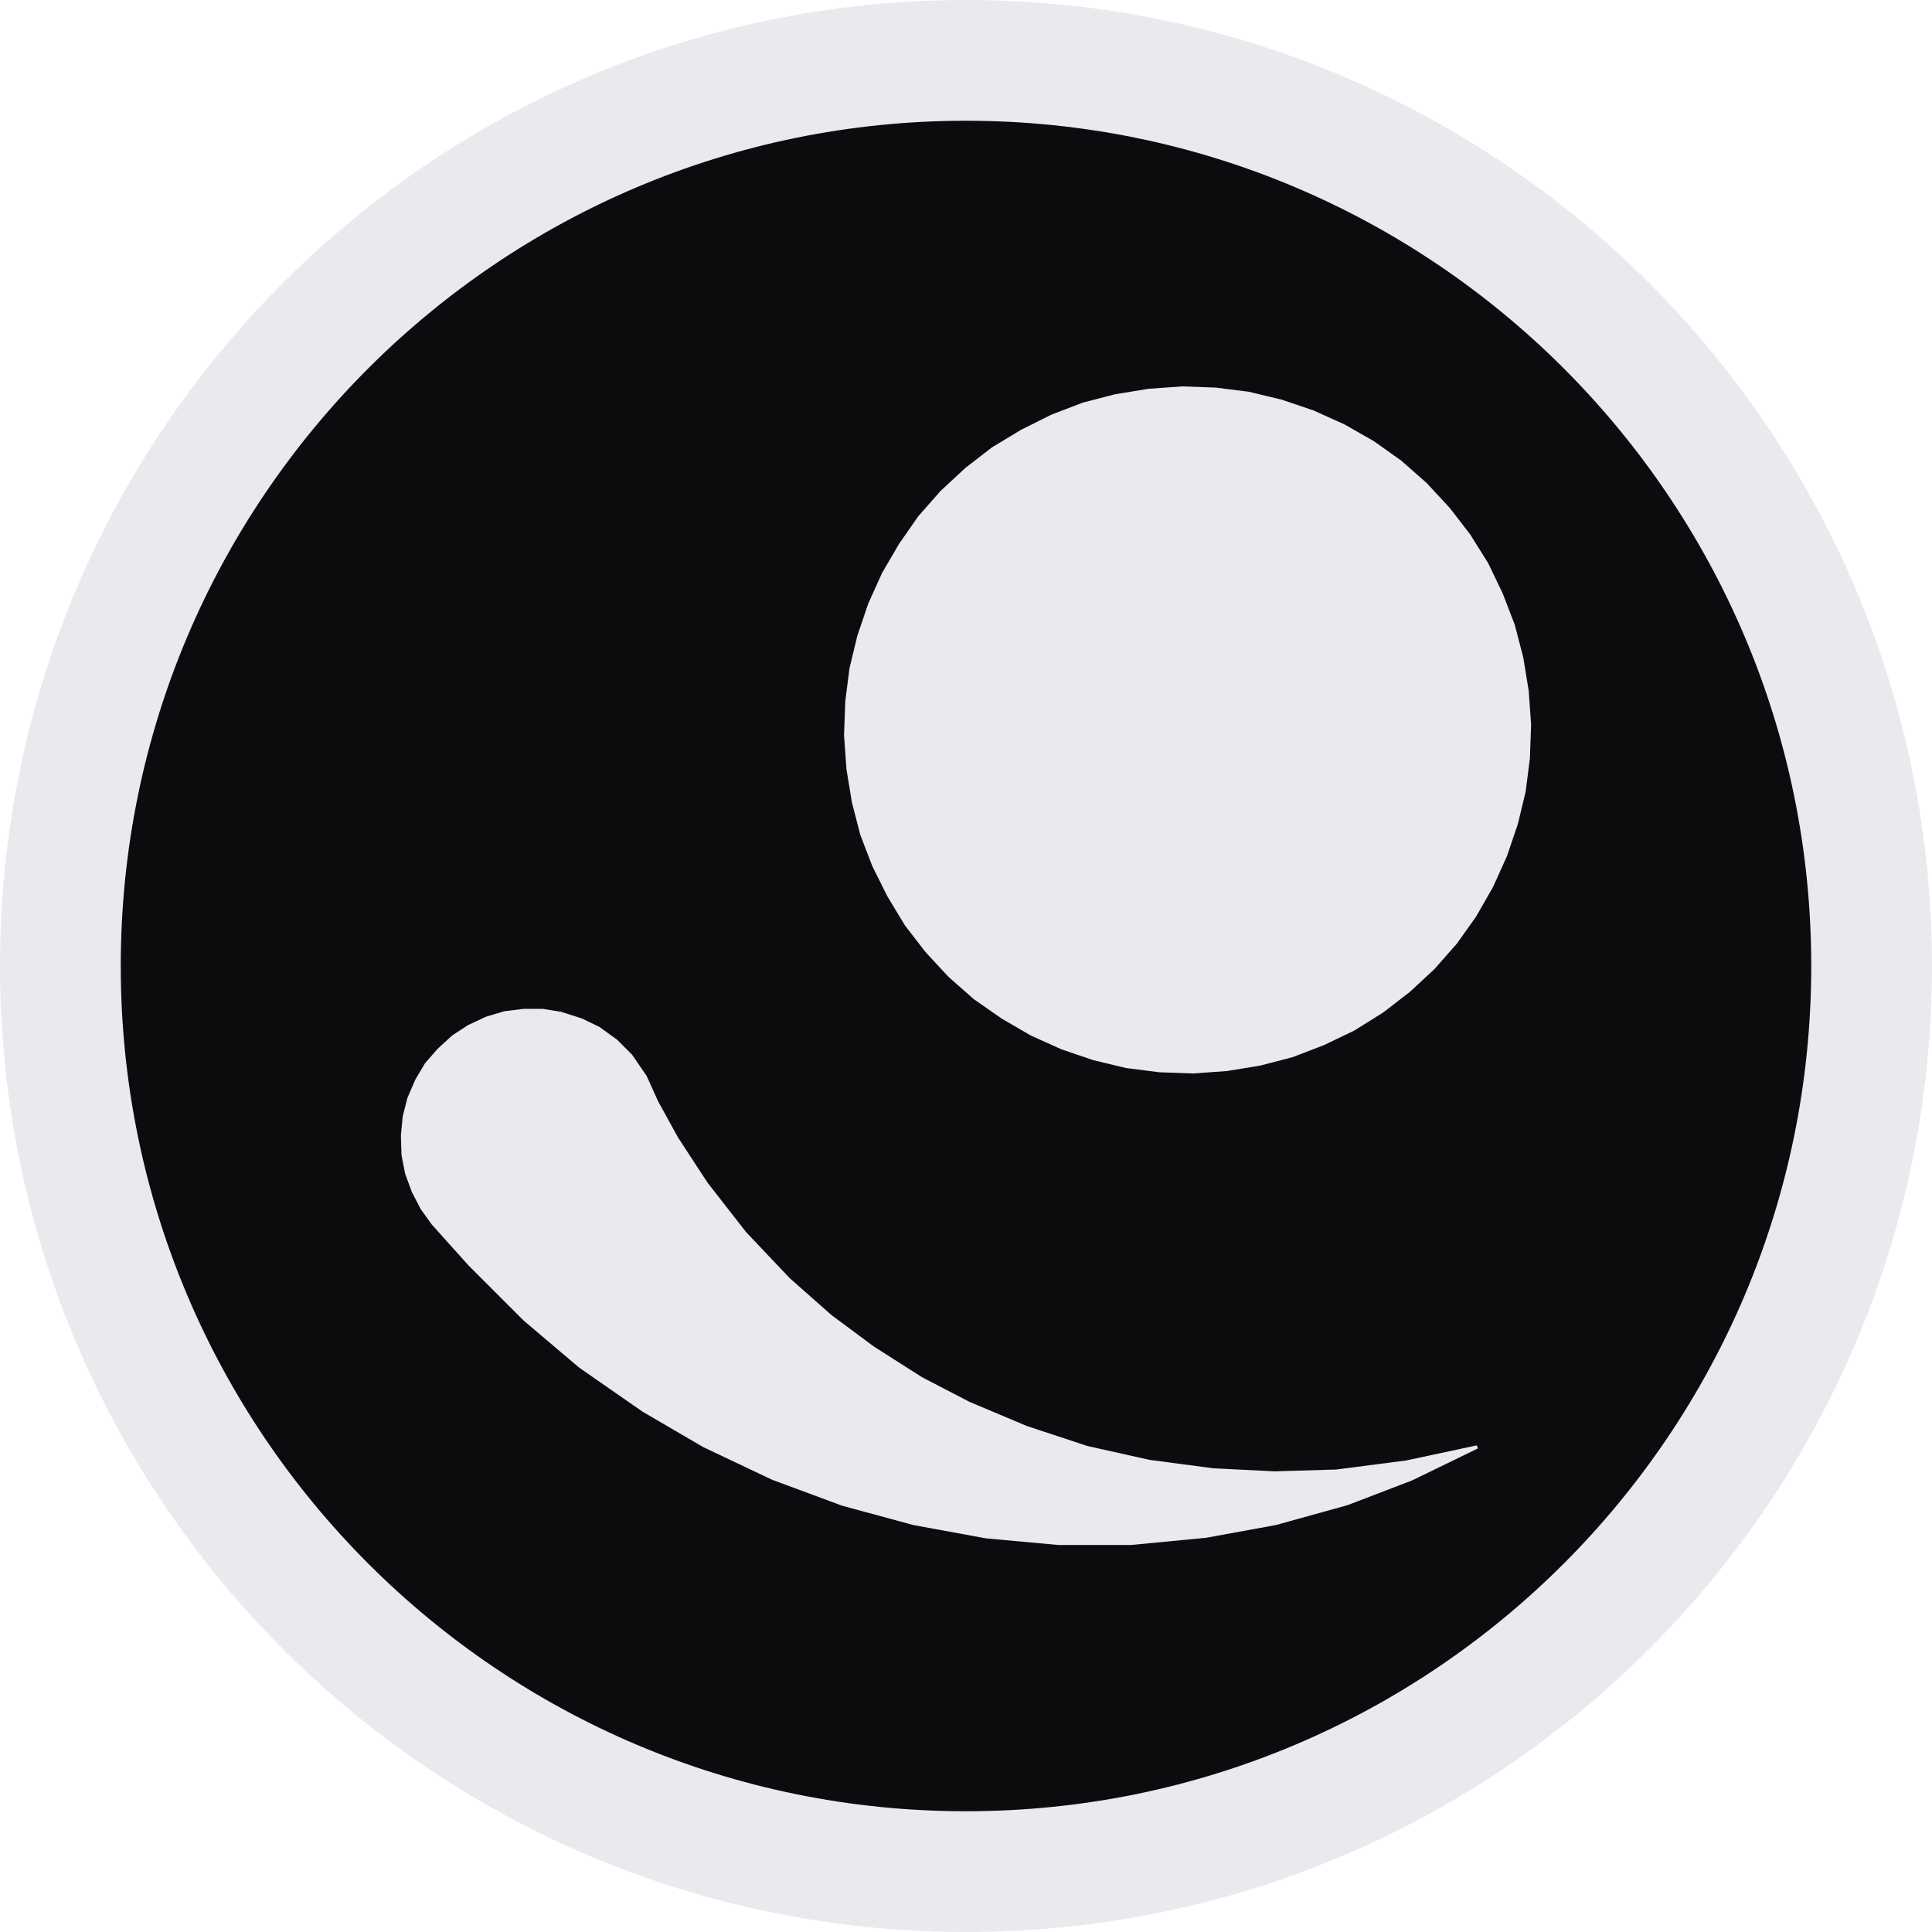
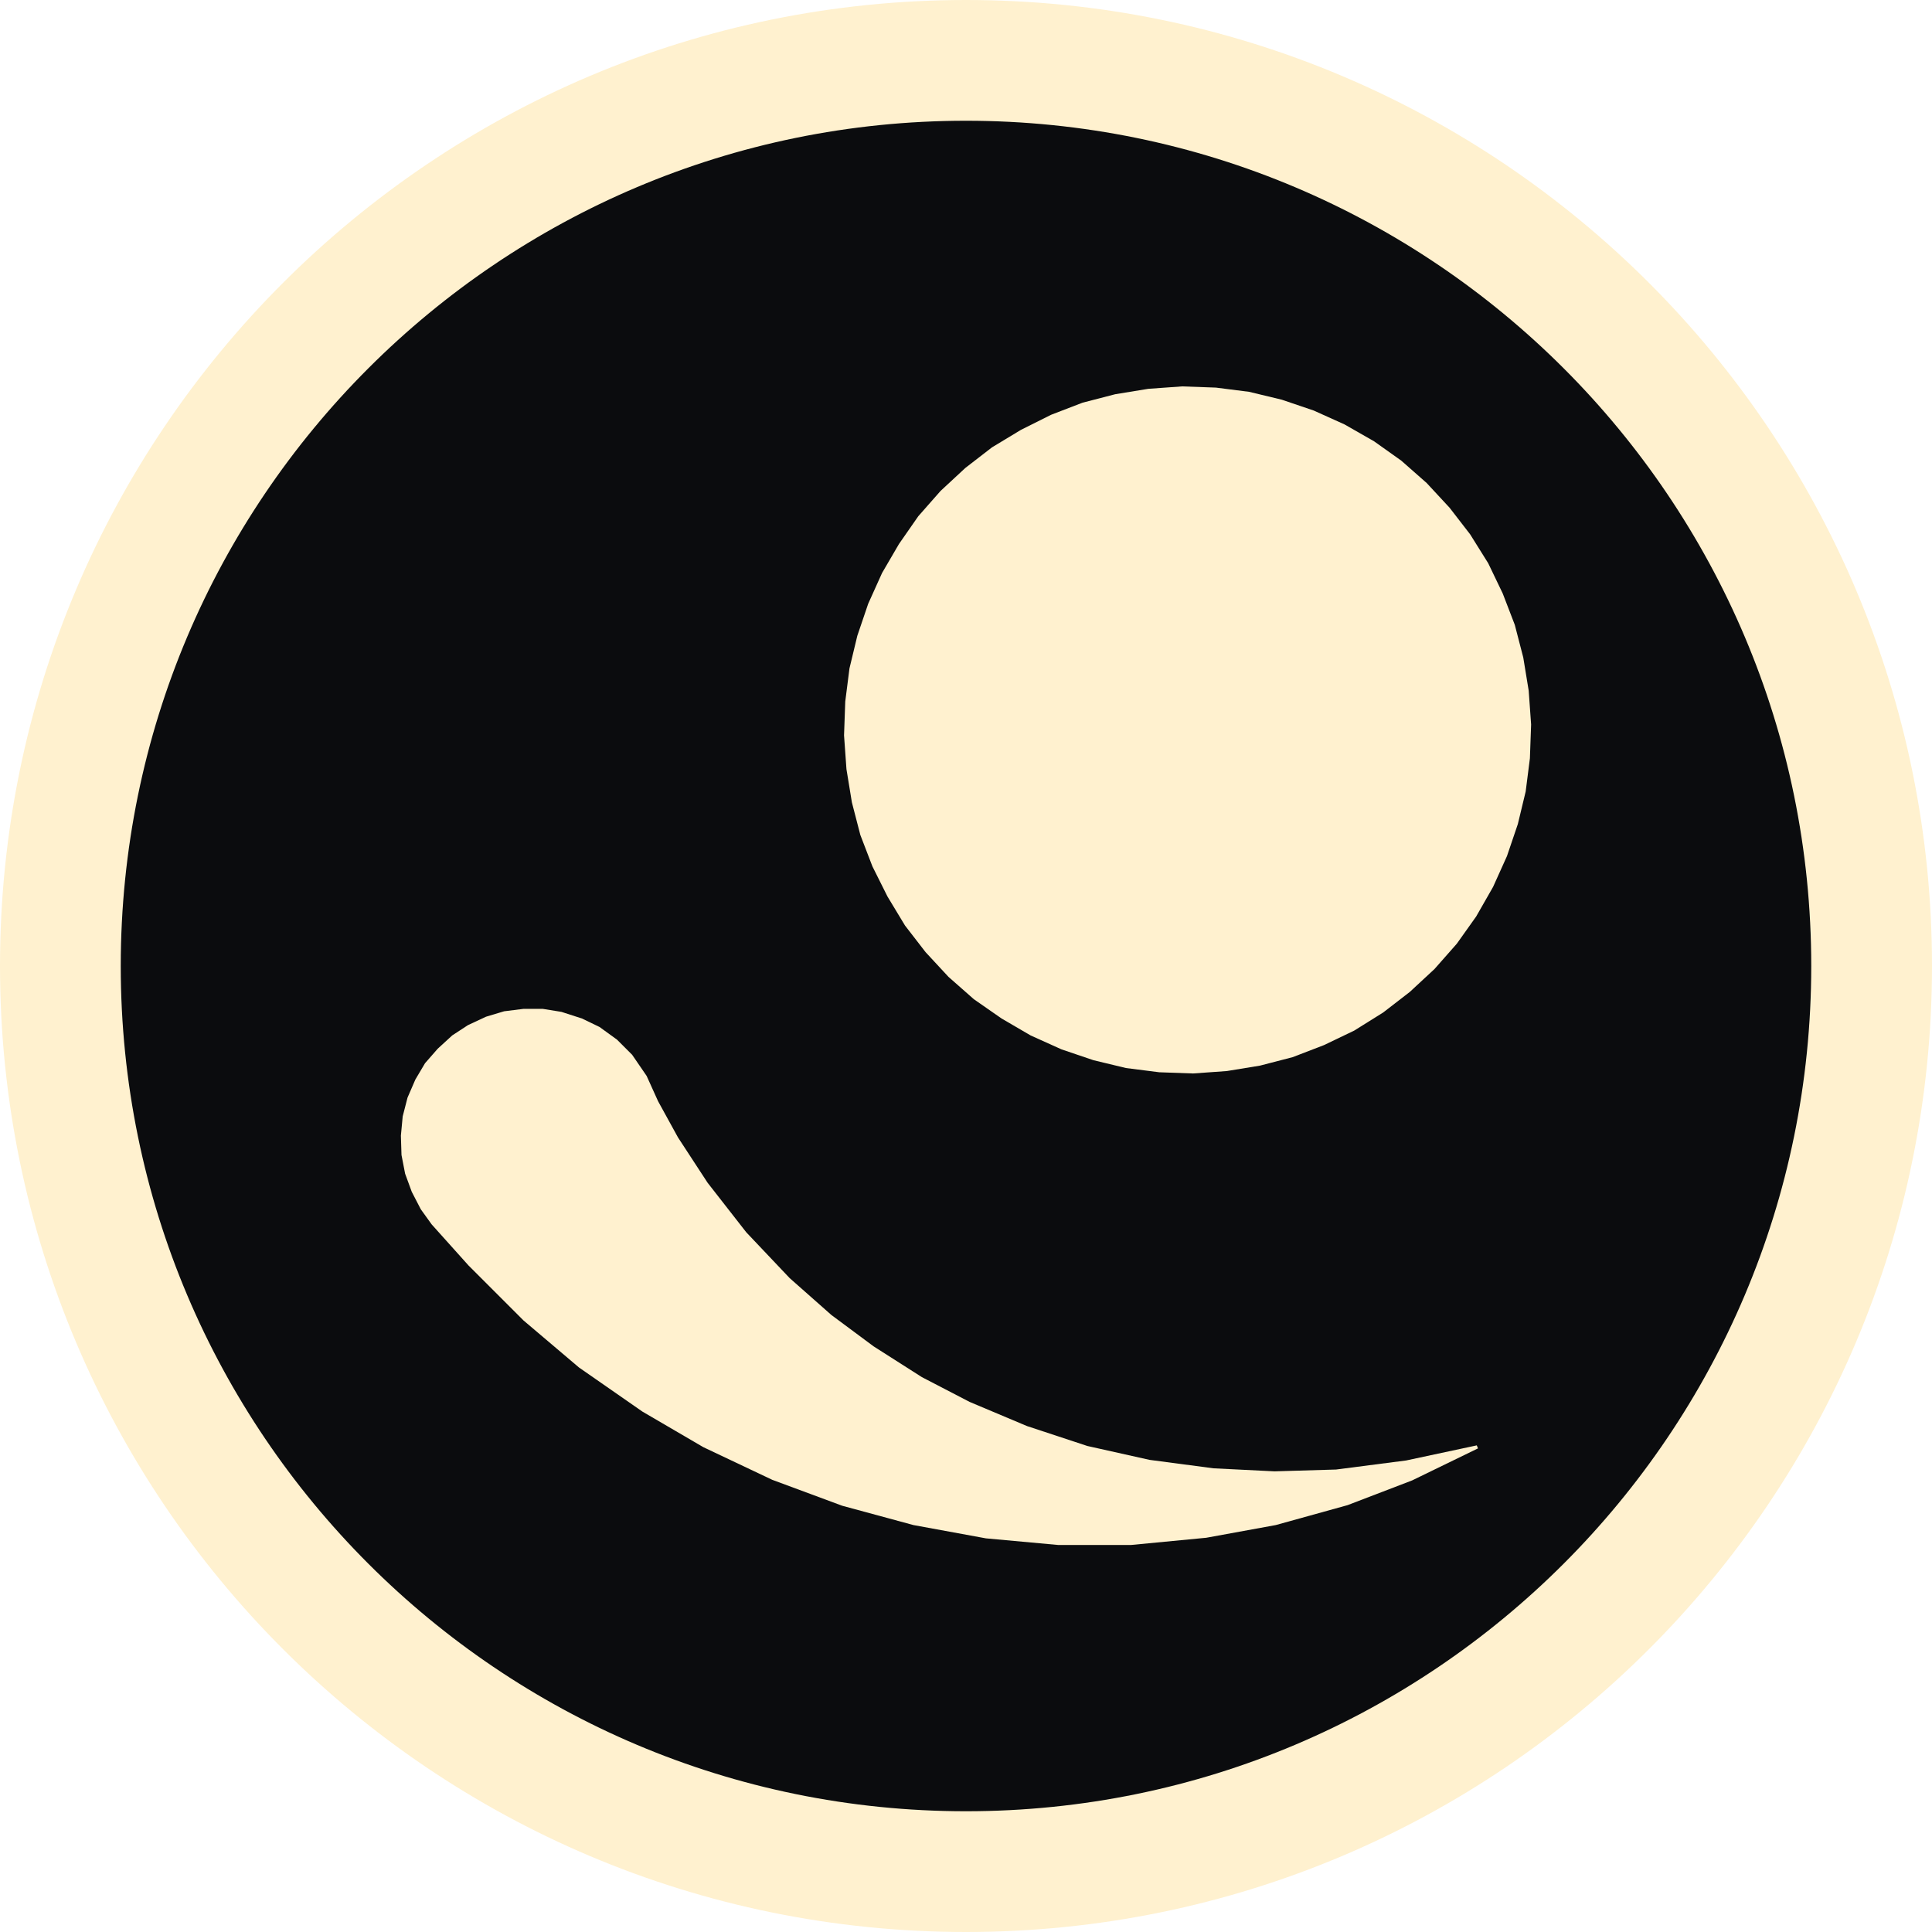
<svg xmlns="http://www.w3.org/2000/svg" viewBox="0 0 32 32">
-   <circle cx="16" cy="16" r="15" fill="#0B0C0E" stroke="#E8EAEE" stroke-width="2" />
-   <path fill="#E8EAEE" fill-rule="evenodd" d="M25.36,12.00 L25.32,11.44 L25.23,10.89 L25.09,10.35 L24.89,9.83 L24.65,9.33 L24.35,8.85 L24.01,8.41 L23.63,8.00 L23.21,7.63 L22.76,7.31 L22.27,7.03 L21.76,6.80 L21.23,6.62 L20.69,6.49 L20.14,6.42 L19.58,6.40 L19.02,6.44 L18.47,6.53 L17.93,6.67 L17.41,6.87 L16.91,7.12 L16.43,7.41 L15.99,7.75 L15.58,8.13 L15.21,8.55 L14.89,9.01 L14.61,9.49 L14.38,10.00 L14.20,10.53 L14.07,11.07 L14.00,11.62 L13.98,12.18 L14.02,12.74 L14.11,13.29 L14.25,13.83 L14.45,14.35 L14.70,14.85 L14.99,15.33 L15.33,15.77 L15.71,16.18 L16.13,16.55 L16.59,16.87 L17.07,17.15 L17.58,17.38 L18.11,17.56 L18.65,17.69 L19.20,17.76 L19.76,17.78 L20.32,17.74 L20.87,17.65 L21.41,17.51 L21.93,17.31 L22.43,17.07 L22.91,16.77 L23.35,16.43 L23.76,16.05 L24.13,15.63 L24.45,15.18 L24.73,14.69 L24.96,14.18 L25.14,13.65 L25.27,13.11 L25.34,12.56 L25.36,12.00Z M6.97,20.03 L7.15,20.28 L7.76,20.96 L8.67,21.87 L9.59,22.65 L10.64,23.38 L11.65,23.97 L12.79,24.51 L13.95,24.94 L15.13,25.26 L16.33,25.48 L17.53,25.59 L18.73,25.59 L19.98,25.47 L21.13,25.26 L22.32,24.93 L23.39,24.52 L24.48,23.99 L24.46,23.94 L23.29,24.19 L22.13,24.34 L21.11,24.37 L20.10,24.32 L19.04,24.18 L18.01,23.95 L17.01,23.62 L16.06,23.22 L15.27,22.81 L14.47,22.30 L13.77,21.78 L13.08,21.17 L12.36,20.41 L11.72,19.59 L11.23,18.84 L10.90,18.24 L10.71,17.82 L10.47,17.47 L10.22,17.22 L9.93,17.01 L9.64,16.87 L9.30,16.76 L8.99,16.71 L8.67,16.71 L8.35,16.75 L8.05,16.84 L7.75,16.98 L7.49,17.15 L7.25,17.37 L7.04,17.61 L6.88,17.88 L6.75,18.18 L6.67,18.49 L6.64,18.81 L6.65,19.13 L6.71,19.44 L6.82,19.74 L6.97,20.03Z" />
+   <circle cx="16" cy="16" r="15" fill="#0B0C0E" stroke="#FFF1CF" stroke-width="2" />
+   <path fill="#FFF1CF" fill-rule="evenodd" d="M25.36,12.00 L25.32,11.44 L25.23,10.89 L25.09,10.35 L24.89,9.83 L24.65,9.33 L24.35,8.85 L24.01,8.41 L23.63,8.00 L23.21,7.63 L22.76,7.31 L22.27,7.03 L21.76,6.80 L21.23,6.62 L20.69,6.49 L20.14,6.42 L19.58,6.40 L19.02,6.44 L18.47,6.53 L17.93,6.67 L17.41,6.87 L16.91,7.12 L16.43,7.41 L15.99,7.75 L15.58,8.13 L15.21,8.55 L14.89,9.01 L14.61,9.49 L14.38,10.00 L14.20,10.53 L14.07,11.07 L14.00,11.62 L13.98,12.18 L14.02,12.74 L14.11,13.29 L14.25,13.83 L14.45,14.35 L14.70,14.85 L14.99,15.33 L15.33,15.77 L15.71,16.18 L16.13,16.55 L16.59,16.87 L17.07,17.15 L17.58,17.38 L18.11,17.56 L18.65,17.69 L19.20,17.76 L19.76,17.78 L20.32,17.74 L20.87,17.65 L21.41,17.51 L21.93,17.31 L22.43,17.07 L22.91,16.77 L23.35,16.43 L23.76,16.05 L24.13,15.63 L24.45,15.18 L24.73,14.69 L24.96,14.18 L25.14,13.65 L25.27,13.11 L25.34,12.56 L25.36,12.00Z M6.97,20.03 L7.15,20.28 L7.76,20.96 L8.67,21.87 L9.59,22.65 L10.64,23.38 L11.65,23.97 L12.79,24.51 L13.95,24.94 L15.13,25.26 L16.33,25.48 L17.53,25.59 L18.73,25.59 L19.98,25.47 L21.13,25.26 L22.32,24.93 L23.39,24.52 L24.48,23.99 L24.46,23.94 L23.29,24.19 L22.13,24.34 L21.11,24.37 L20.10,24.32 L19.04,24.18 L18.01,23.95 L17.01,23.62 L16.06,23.22 L15.27,22.81 L14.47,22.30 L13.77,21.78 L13.08,21.17 L12.36,20.41 L11.72,19.59 L11.23,18.84 L10.90,18.24 L10.71,17.82 L10.47,17.47 L10.22,17.22 L9.93,17.01 L9.64,16.87 L9.30,16.76 L8.99,16.71 L8.67,16.71 L8.35,16.75 L8.05,16.84 L7.75,16.98 L7.49,17.15 L7.25,17.37 L7.04,17.61 L6.88,17.88 L6.75,18.18 L6.67,18.49 L6.64,18.81 L6.65,19.13 L6.71,19.44 L6.82,19.74 L6.97,20.03Z" />
</svg>
